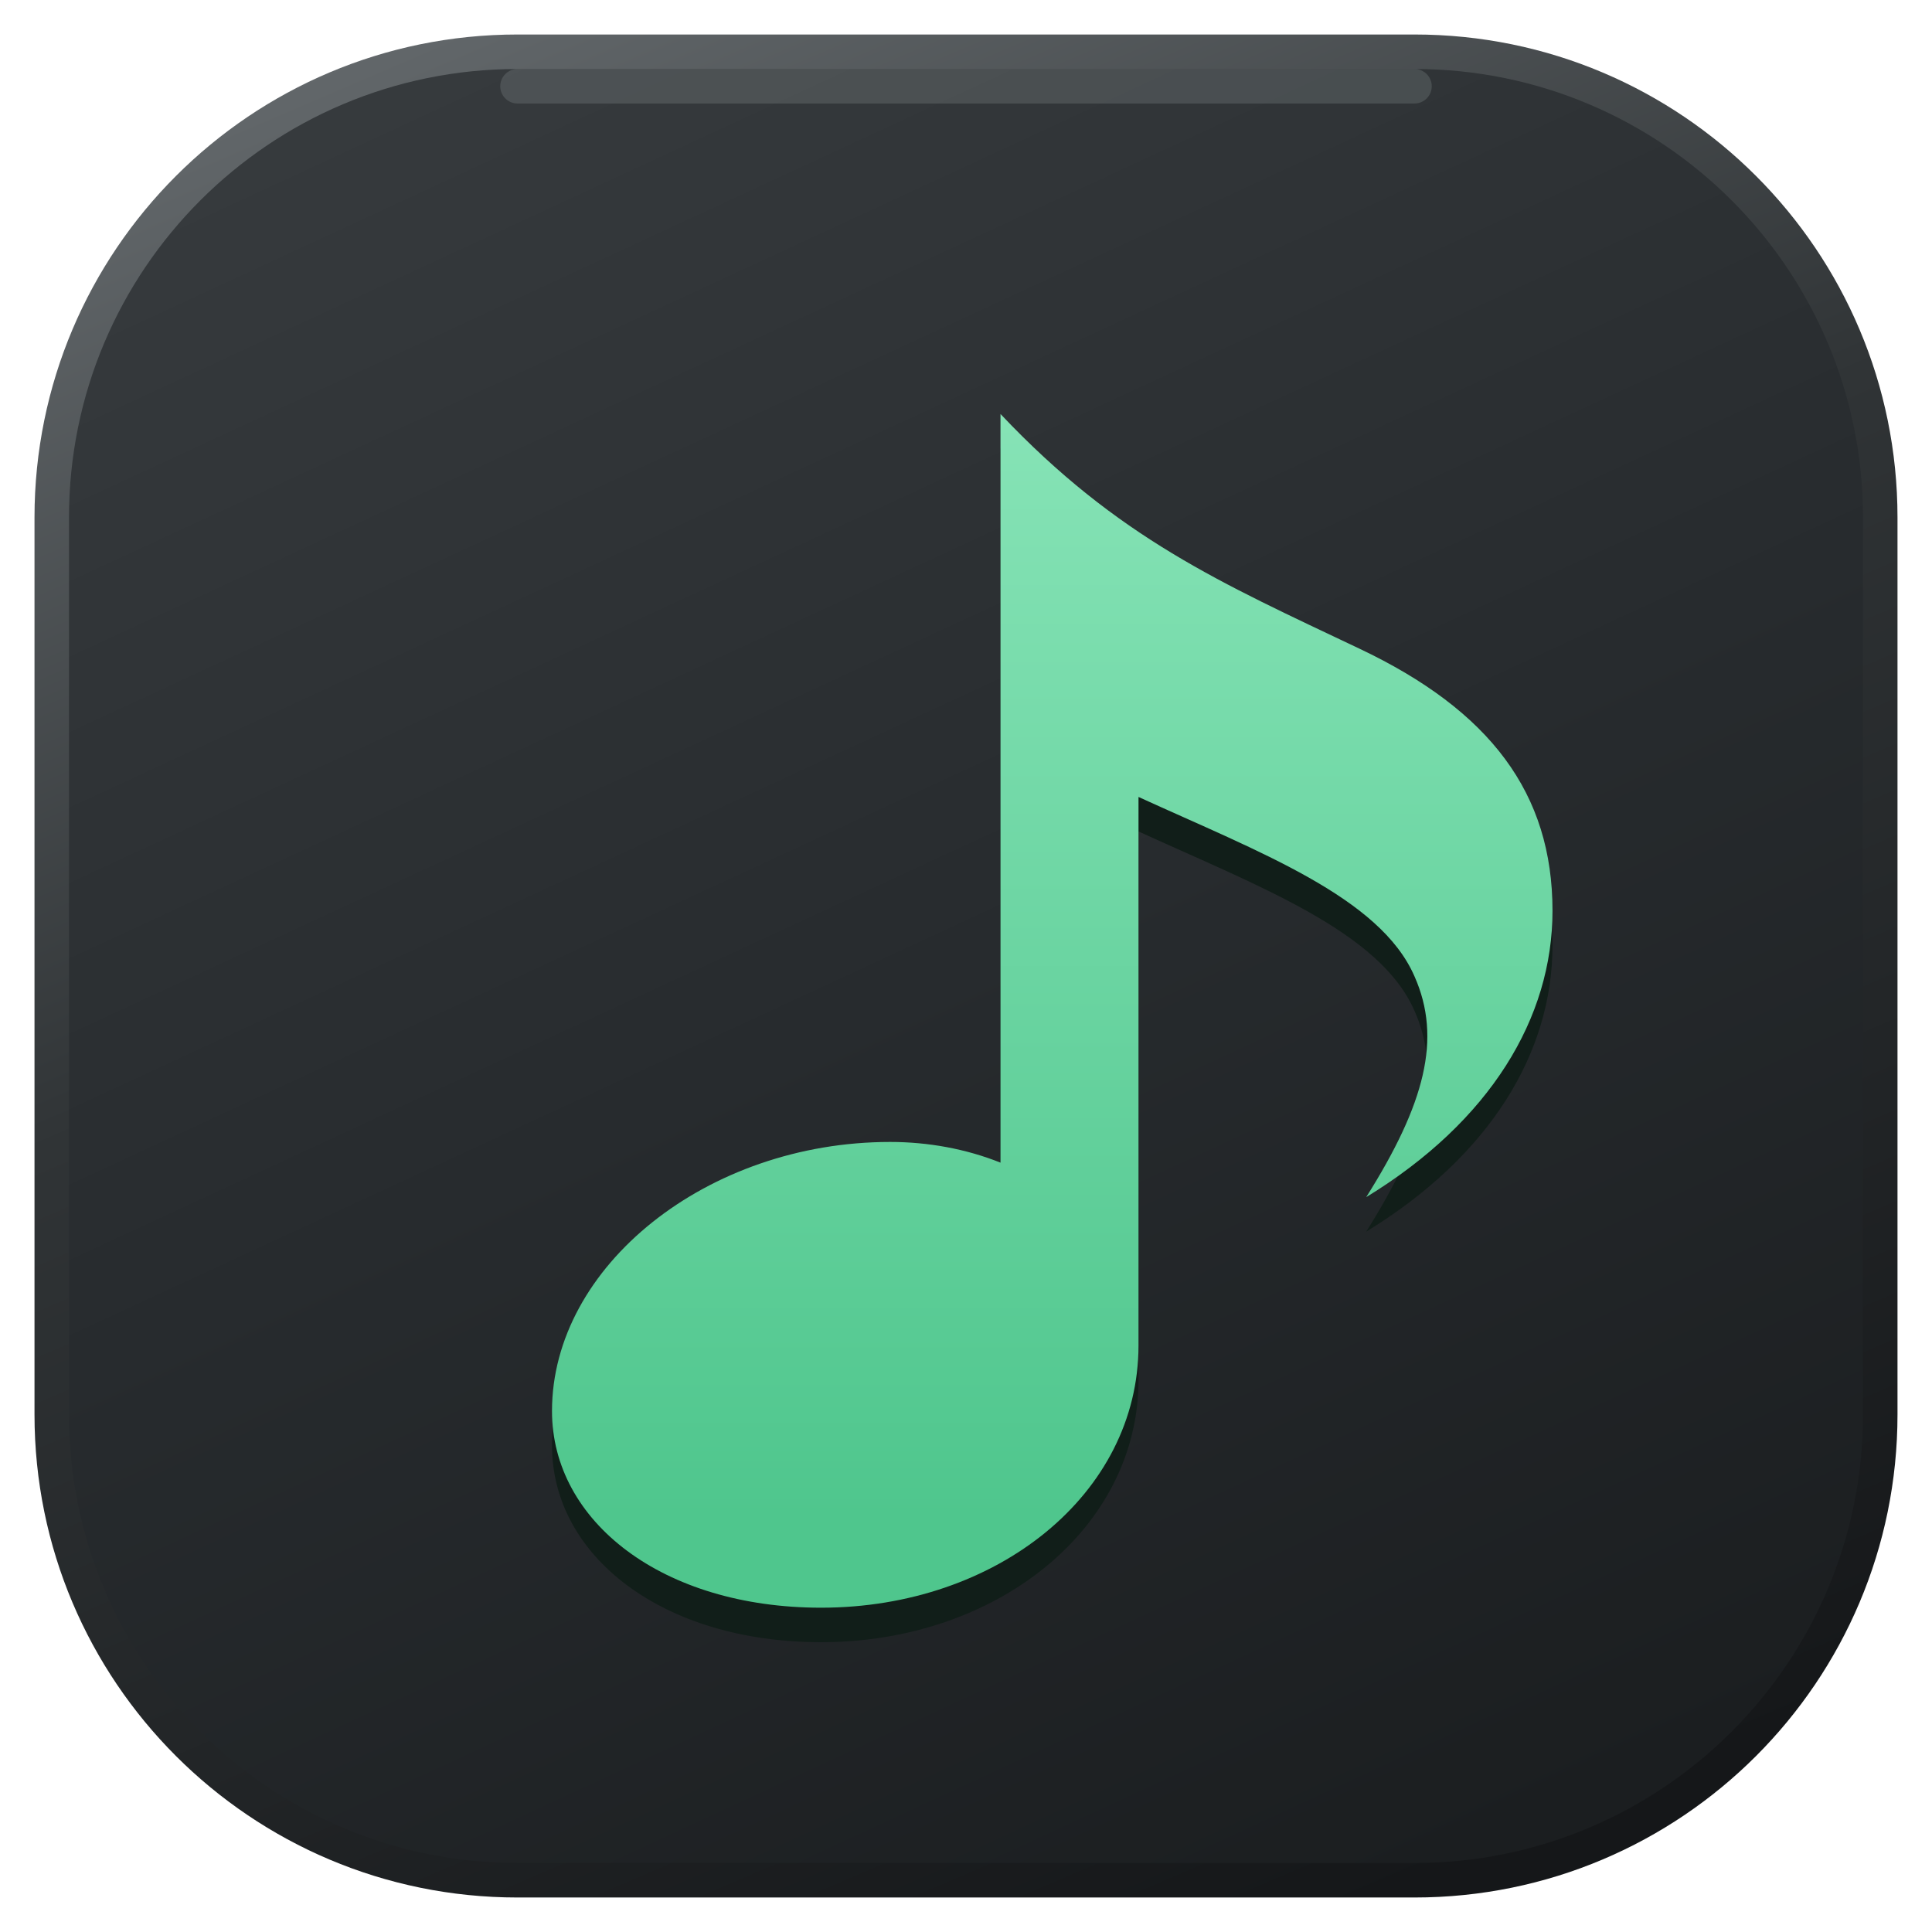
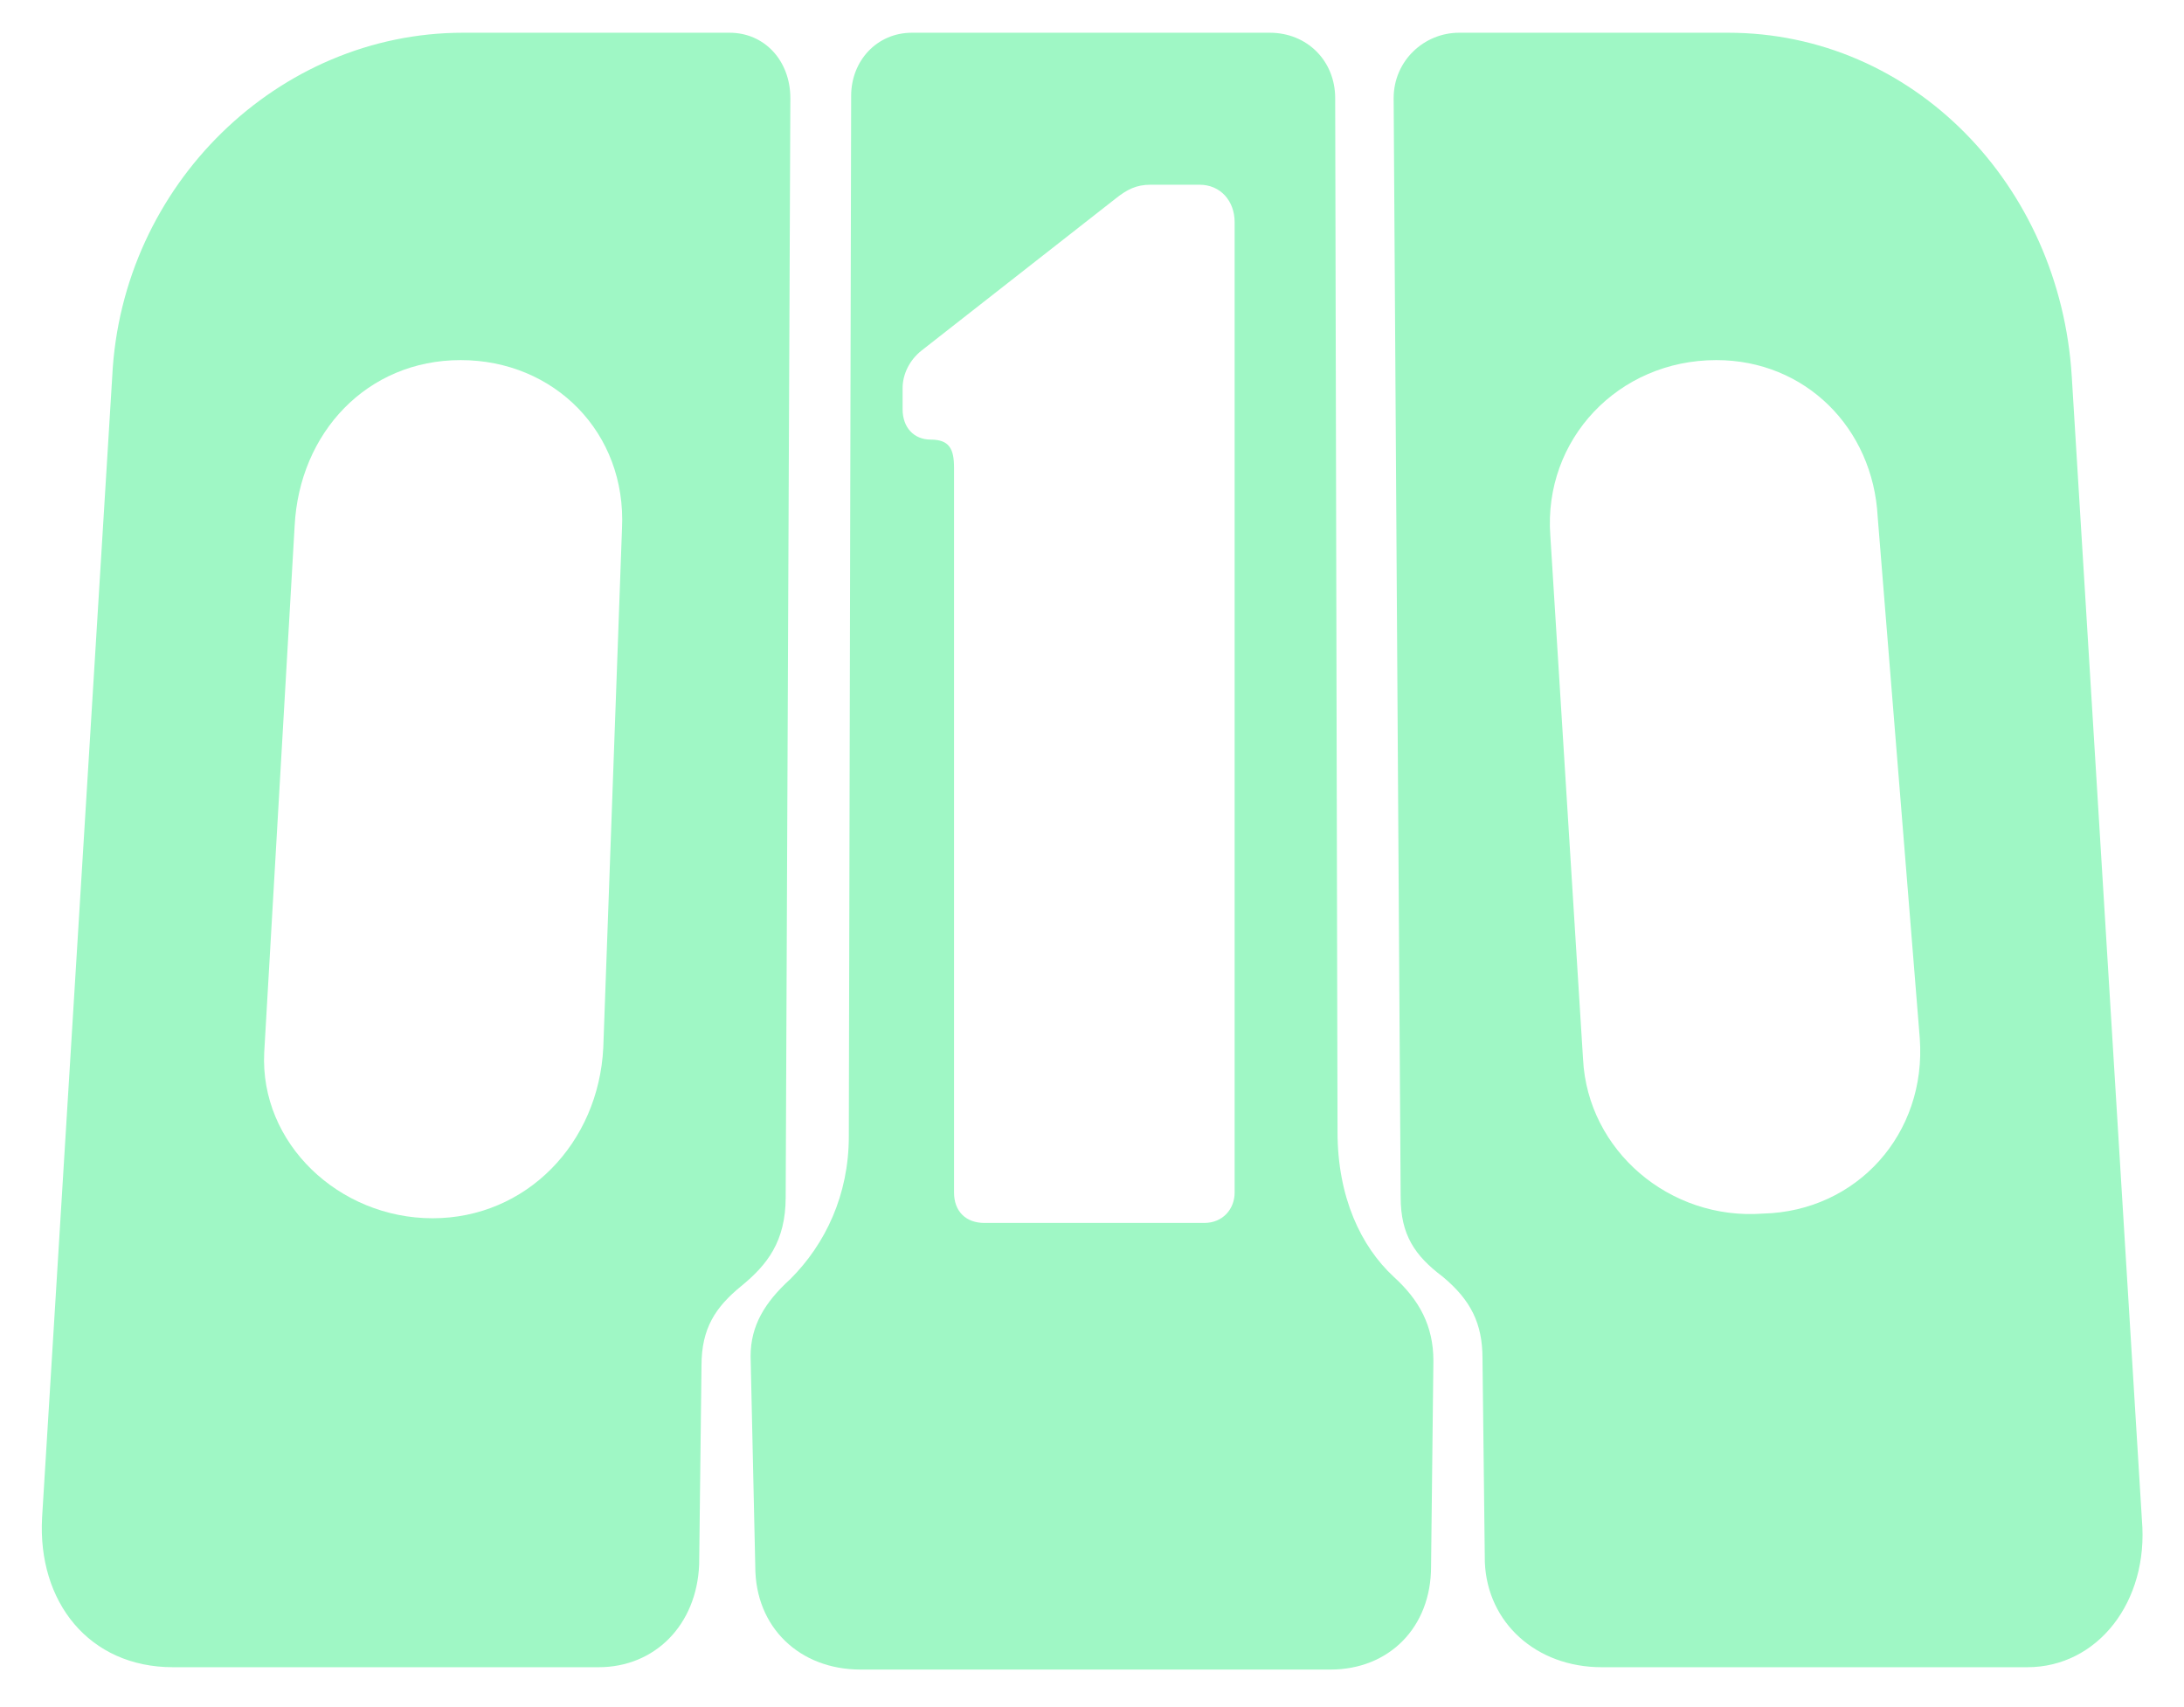
- <svg xmlns="http://www.w3.org/2000/svg" viewBox="0 0 56 56" fill="none">
-   <defs>
-     <linearGradient id="edge" x1="14" y1="0" x2="38" y2="56" gradientUnits="userSpaceOnUse">
-       <stop stop-color="#62676a" />
-       <stop offset=".42" stop-color="#303436" />
-       <stop offset="1" stop-color="#151719" />
-     </linearGradient>
-     <linearGradient id="face" x1="15" y1="1" x2="40" y2="55" gradientUnits="userSpaceOnUse">
-       <stop stop-color="#363a3d" />
-       <stop offset=".5" stop-color="#272b2e" />
-       <stop offset="1" stop-color="#1b1e20" />
-     </linearGradient>
-     <linearGradient id="note" x1="28" y1="12" x2="28" y2="44" gradientUnits="userSpaceOnUse">
-       <stop stop-color="#86e3b6" />
-       <stop offset="1" stop-color="#4fc68d" />
-     </linearGradient>
-   </defs>
-   <rect x="1" y="1" width="54" height="54" rx="14" fill="url(#edge)" />
-   <rect x="2" y="2" width="52" height="52" rx="13" fill="url(#face)" />
-   <path d="M29 12c3.4 3.6 6.4 4.9 10.4 6.8 3.8 1.8 5.6 4.2 5.6 7.6 0 3.1-1.8 6.1-5.4 8.3 1.7-2.7 2.2-4.6 1.4-6.4-1-2.3-4.5-3.6-8-5.2V39c0 4.3-4.1 7.6-9.2 7.6-4.6 0-7.8-2.5-7.8-5.7 0-4.2 4.5-7.8 9.8-7.8 1.1 0 2.2.2 3.2.6V12Z" fill="#111e19" transform="translate(0 1)" />
-   <path d="M29 12c3.4 3.6 6.4 4.9 10.4 6.8 3.8 1.8 5.6 4.2 5.6 7.6 0 3.1-1.8 6.1-5.4 8.3 1.7-2.7 2.2-4.6 1.4-6.4-1-2.3-4.5-3.6-8-5.2V39c0 4.3-4.1 7.6-9.2 7.6-4.6 0-7.8-2.5-7.8-5.7 0-4.2 4.5-7.8 9.8-7.8 1.1 0 2.2.2 3.2.6V12Z" fill="url(#note)" />
-   <path d="M15 2.5h26" stroke="#a1a8ac" stroke-opacity=".22" stroke-linecap="round" />
+ <svg xmlns="http://www.w3.org/2000/svg" viewBox="160 250 934 730" fill="none">
+   <style>
+ 		:root { color: #9ff7c5; }
+ 		@media (prefers-color-scheme: light) { :root { color: #266f43; } }
+ 	</style>
+   <g fill="currentColor" fill-rule="evenodd">
+     <path d="M358 264H472C487 264 498 276 498 292L496 762C496 781 488 791 477 800C466 809 460 818 460 834L459 919C458 945 440 963 416 963H234C198 963 176 935 178 899L208 411C212 329 279 264 358 264ZM357 404C397 404 428 435 426 476L418 698C416 739 385 771 345 771C305 771 271 739 273 700L286 475C288 435 317 404 357 404Z" />
+     <path d="M550 264H703C719 264 731 276 731 292L732 734C732 762 742 783 756 796C767 806 773 817 773 832L772 920C772 946 754 964 729 964H528C502 964 483 946 483 920L481 830C481 817 487 807 498 797C513 782 523 761 523 736L524 291C524 276 535 264 550 264ZM652 329H673C682 329 688 336 688 345V760C688 767 683 773 675 773H581C573 773 568 768 568 760V450C568 442 566 438 558 438C551 438 546 433 546 425V416C546 410 549 404 554 400L637 335C642 331 646 329 652 329Z" />
+     <path d="M784 264H899C978 264 1041 329 1046 411L1076 900C1079 935 1057 963 1027 963H845C817 963 796 944 795 918L794 831C794 816 789 806 777 796C765 787 759 778 759 762L756 292C756 276 769 264 784 264ZM894 404C932 404 961 433 963 471L981 694C984 735 954 768 914 769C874 772 839 742 837 703L823 479C820 438 852 404 894 404Z" />
+   </g>
</svg>
